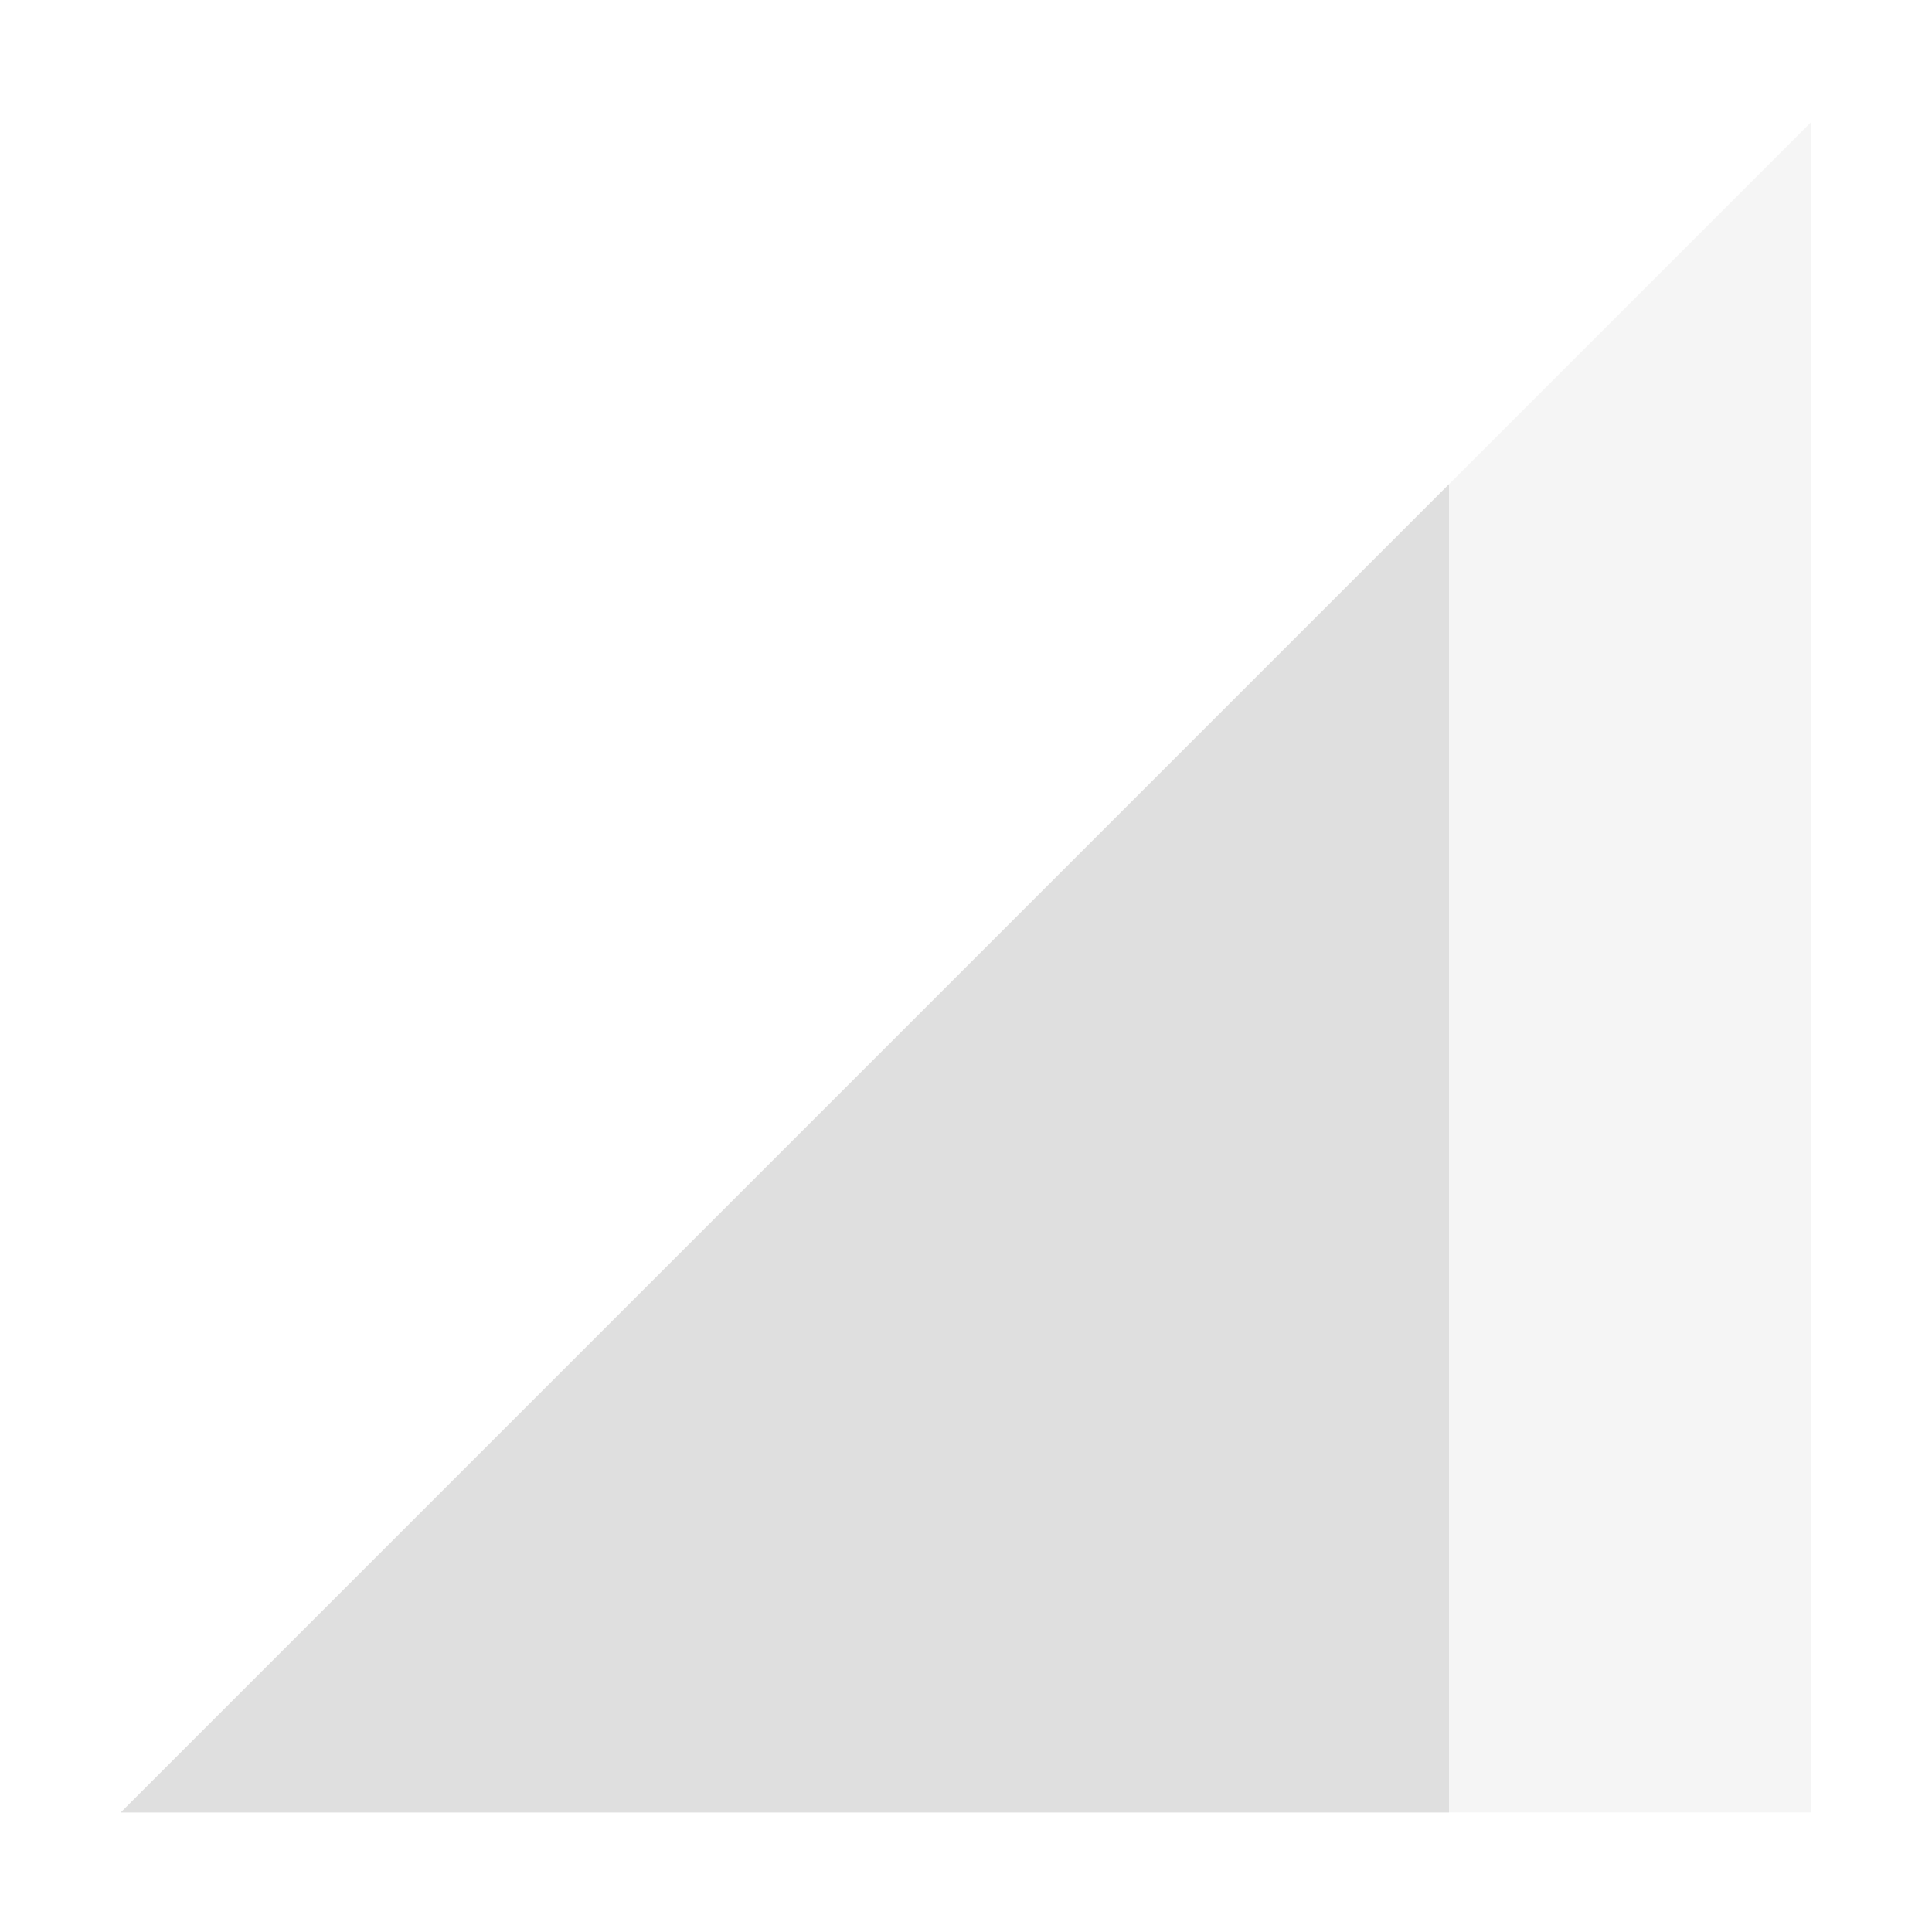
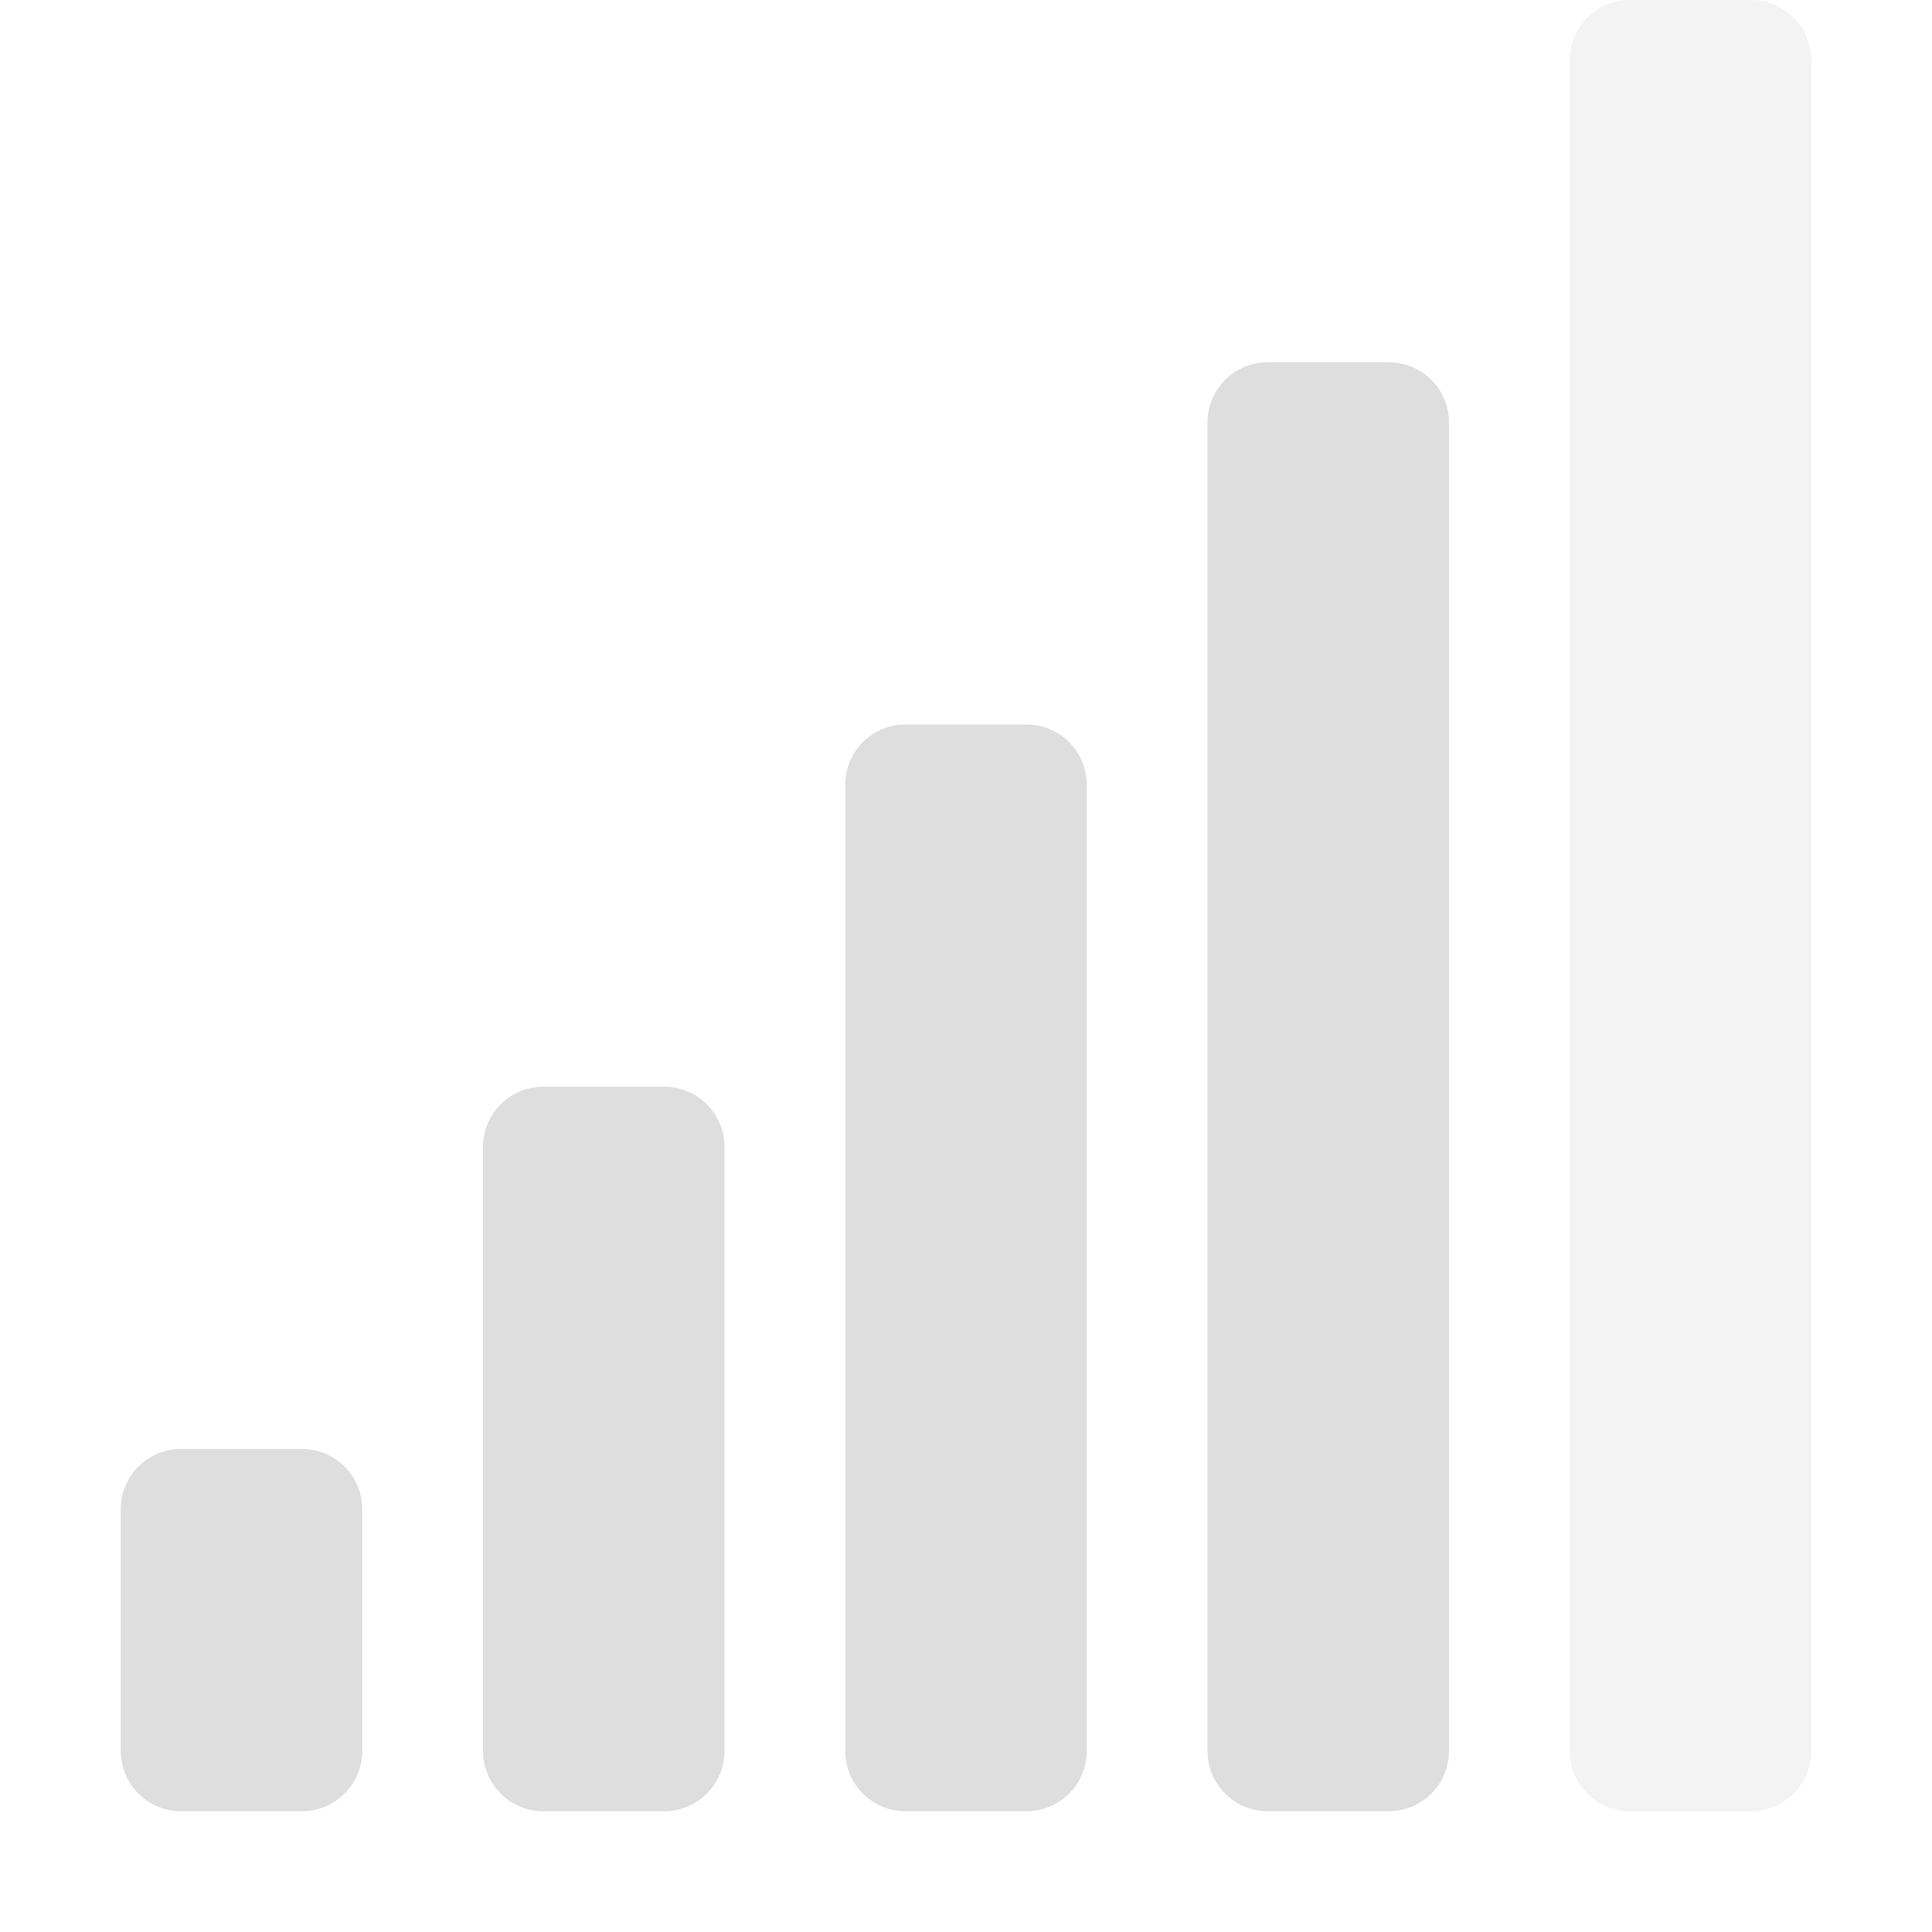
- <svg xmlns="http://www.w3.org/2000/svg" width="16" height="16" version="1.1">
-   <defs>
-     <style id="current-color-scheme" type="text/css">
-    .ColorScheme-Text { color:#dfdfdf; } .ColorScheme-Highlight { color:#4285f4; }
-   </style>
-   </defs>
-   <path style="opacity:0.3;fill:currentColor" class="ColorScheme-Text" d="M 1,15.01 15,1.01 V 15.01 Z" />
-   <path style="fill:currentColor" class="ColorScheme-Text" d="M 12,4.01 1,15.01 H 12 Z" />
+ <svg xmlns="http://www.w3.org/2000/svg" height="16" width="16">
+   <g color="#dedede" fill="#dedede">
+     <path d="M10.5 3c-.277 0-.5.222-.5.5v11c0 .276.223.5.5.5h1c.277 0 .5-.224.5-.5v-11c0-.278-.223-.5-.5-.5h-1zm-3 3c-.277 0-.5.222-.5.5v8c0 .276.223.5.5.5h1c.277 0 .5-.224.5-.5v-8c0-.278-.223-.5-.5-.5h-1zm-3 3c-.277 0-.5.222-.5.5v5c0 .276.223.5.5.5h1c.277 0 .5-.224.5-.5v-5c0-.278-.223-.5-.5-.5h-1zm-3 3c-.277 0-.5.222-.5.5v2c0 .276.223.5.5.5h1c.277 0 .5-.224.5-.5v-2c0-.278-.223-.5-.5-.5h-1z" style="marker:none" overflow="visible" />
+     <path d="M13.5 0h1c.277 0 .5.223.5.5v14c0 .277-.223.5-.5.5h-1a.499.499 0 0 1-.5-.5V.5c0-.277.223-.5.5-.5z" style="marker:none" overflow="visible" opacity=".35" />
+   </g>
</svg>
